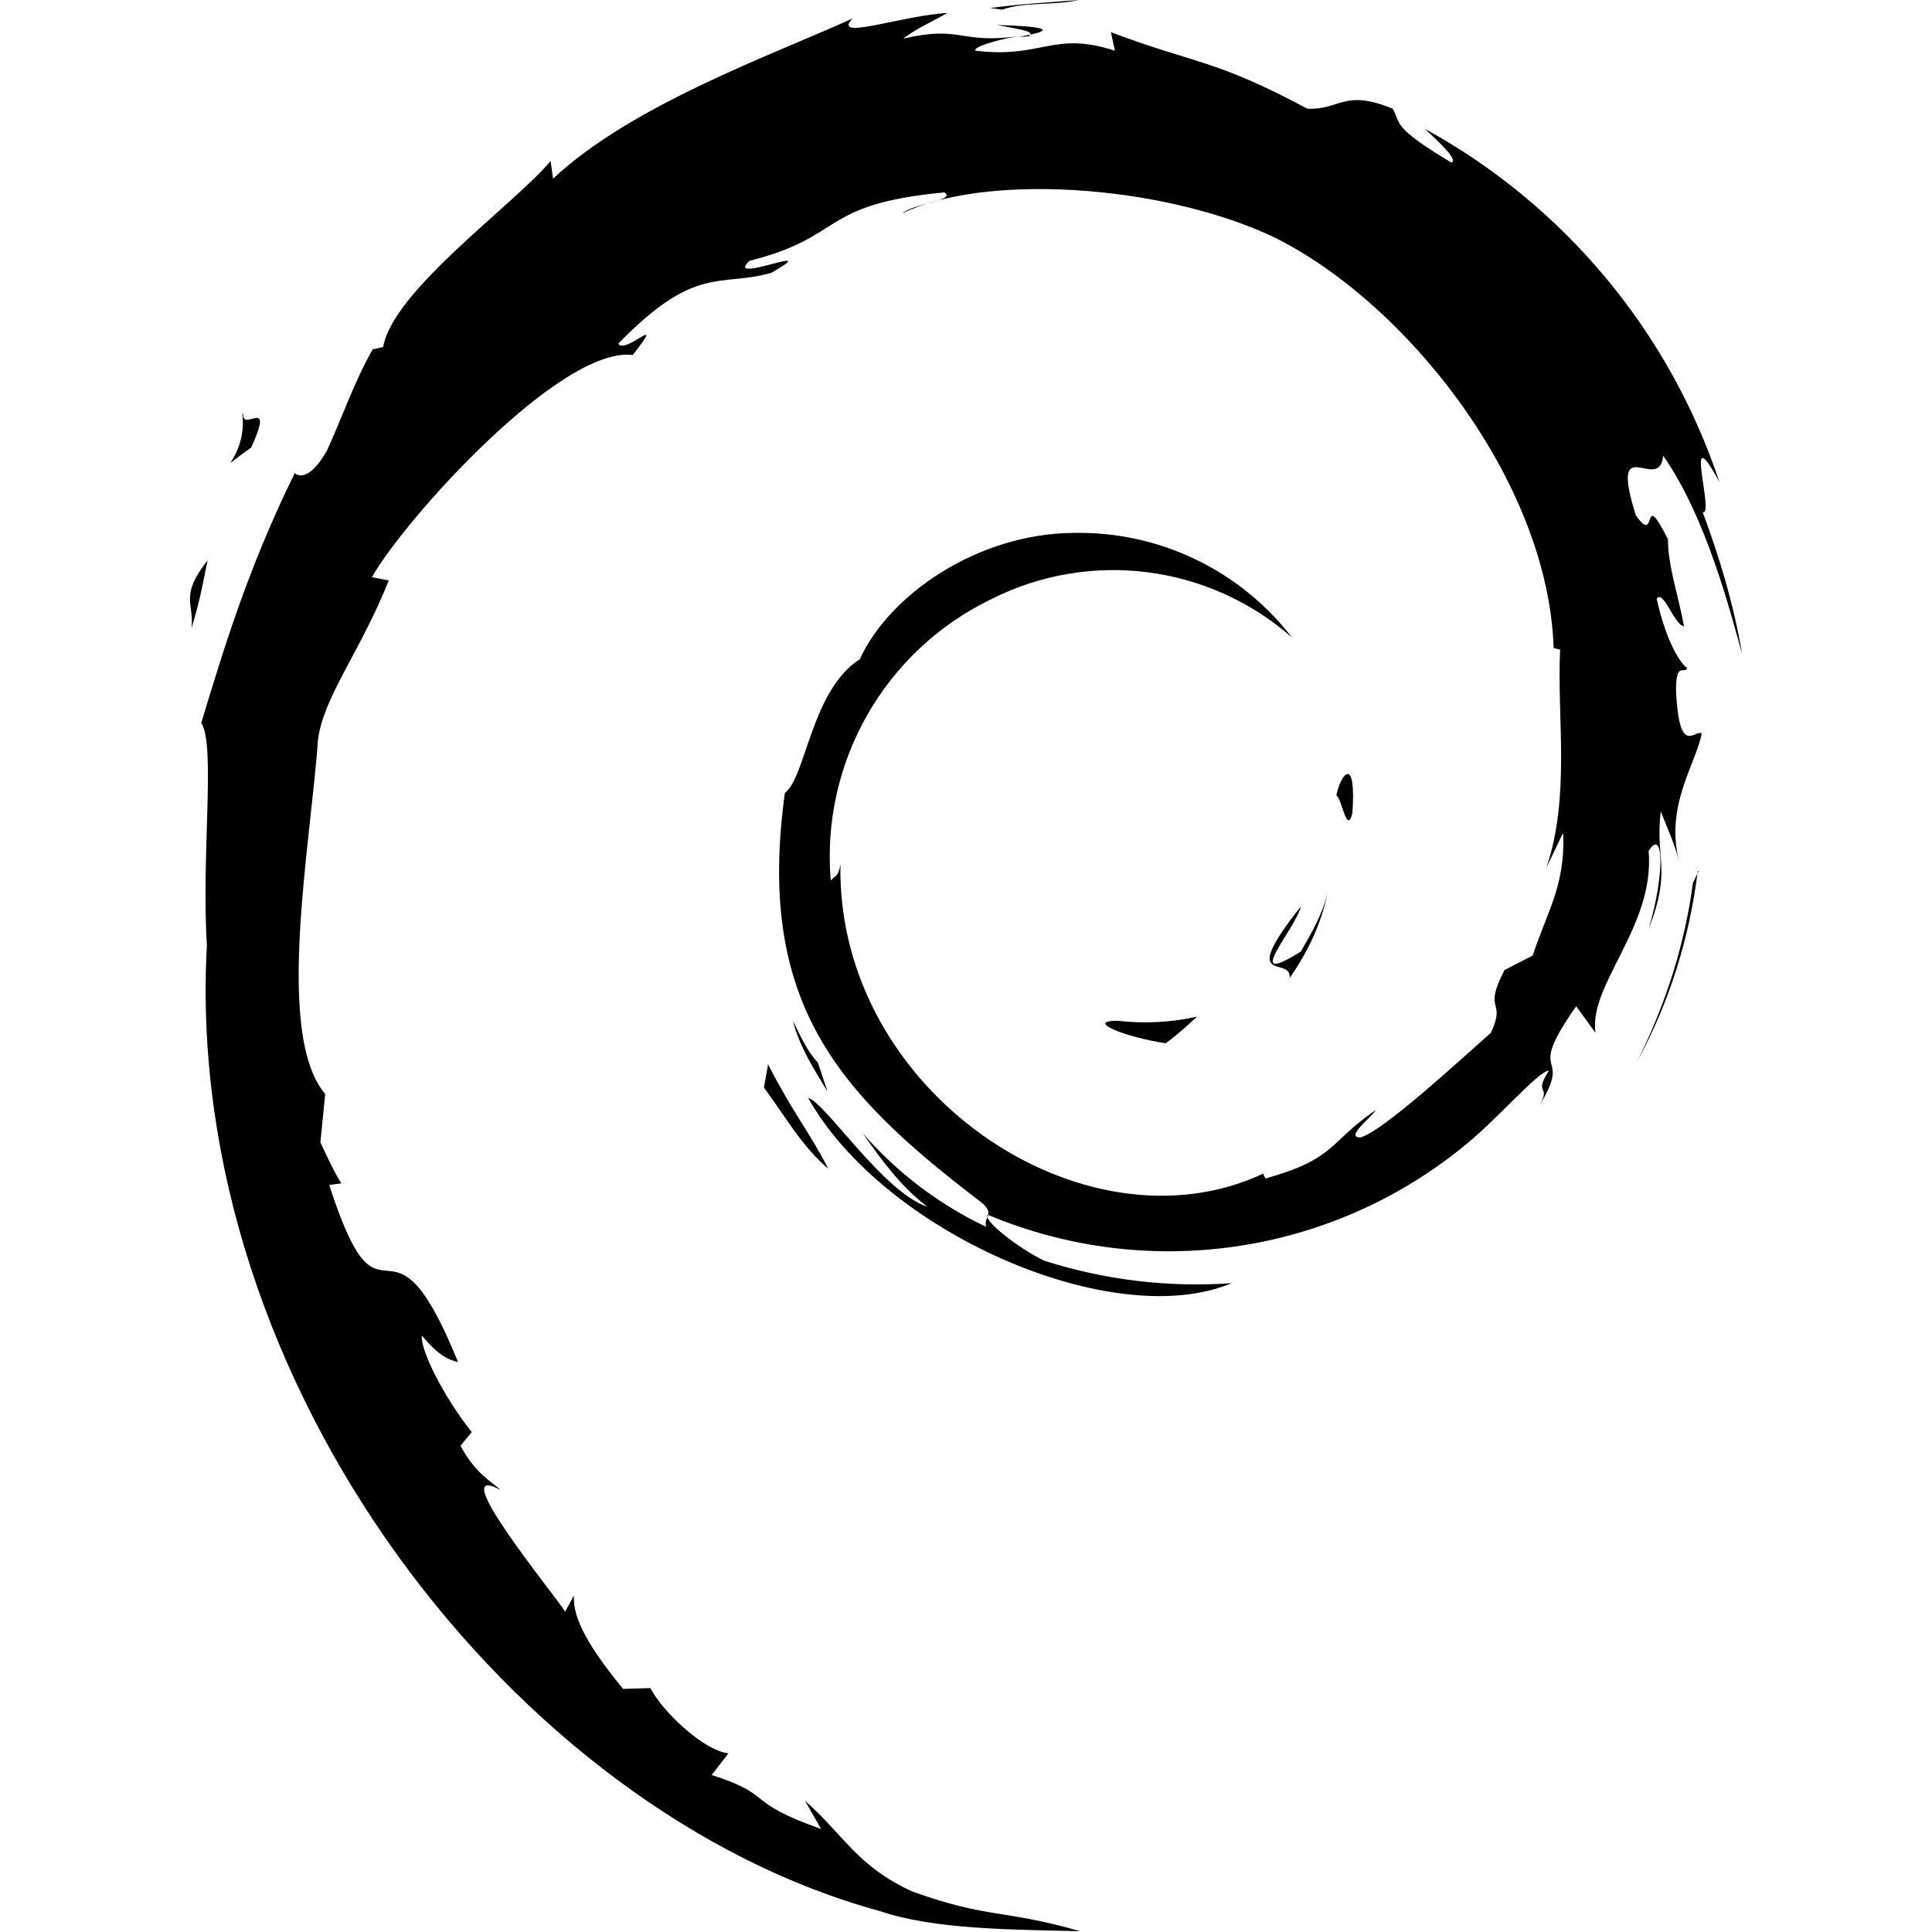
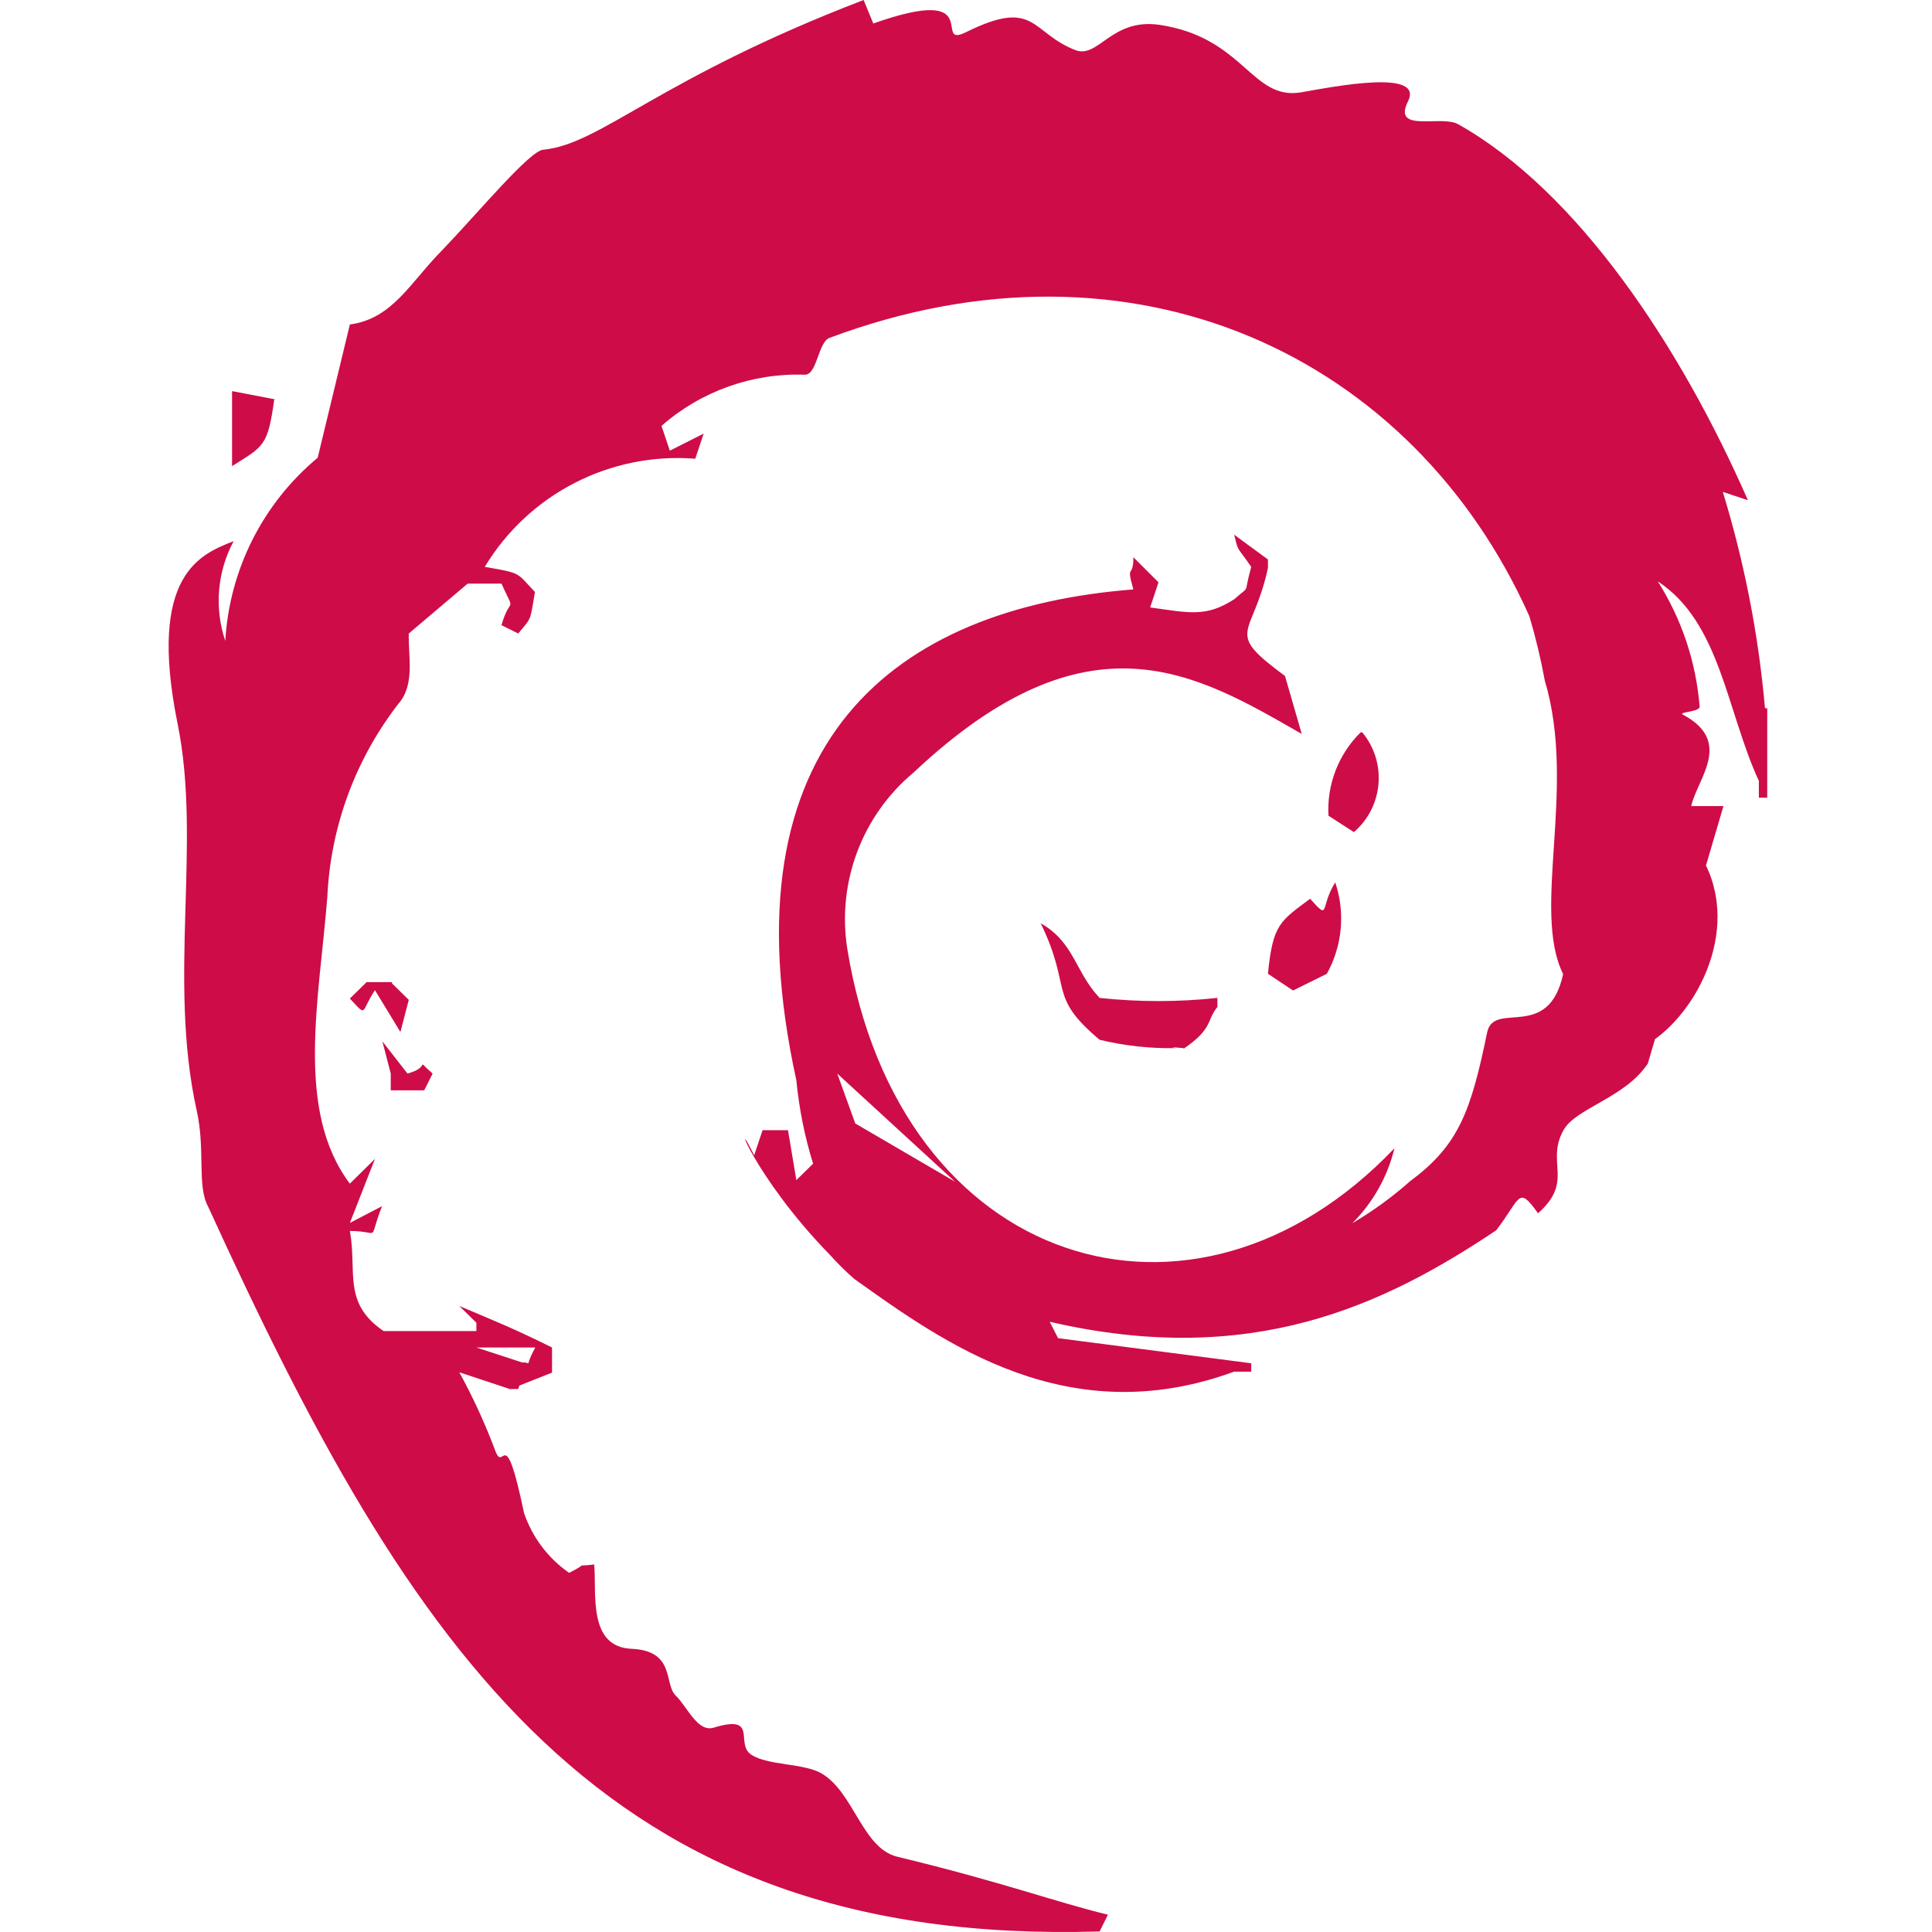
- <svg xmlns="http://www.w3.org/2000/svg" t="1722747563942" class="icon" viewBox="0 0 1024 1024" version="1.1" p-id="722" width="512" height="512">
-   <path d="M592.213 541.013c-17.067 0 3.413 8.533 25.6 11.947 5.973-4.267 11.52-9.387 16.64-14.08a128 128 0 0 1-42.24 2.133m91.307-22.613c9.813-14.08 17.067-29.44 20.053-45.227-2.56 11.52-8.533 21.333-14.08 31.147-32 20.053-2.987-11.52 0-23.893-34.133 43.093-4.693 25.6-5.973 37.973m33.28-87.467c2.133-30.72-5.973-21.333-8.533-9.387 2.987 1.707 5.547 21.333 8.533 9.387M528.213 13.227c8.533 1.707 19.2 2.987 17.92 5.12 9.813-2.133 11.947-4.267-18.347-5.12m18.347 5.12l-6.4 1.28 5.973-0.427V18.347m282.88 424.107c0.853 27.307-8.533 40.533-16.213 64l-14.933 7.68c-11.947 23.04 1.28 14.933-7.253 33.28-18.773 16.64-57.173 52.053-69.12 55.467-8.533 0 5.973-10.667 8.107-14.507-25.173 17.067-20.48 25.6-58.453 36.267l-1.28-2.56c-94.72 44.373-226.133-43.52-224-163.84-1.28 7.253-2.987 5.547-5.12 8.533a151.467 151.467 0 0 1 85.333-149.333 143.36 143.36 0 0 1 159.147 20.48 142.507 142.507 0 0 0-116.053-55.467c-50.347 0.427-97.28 32.427-113.067 66.987-25.6 16.213-28.587 62.72-39.68 70.827-15.36 110.933 28.16 158.72 101.547 215.04 11.52 8.107 3.413 8.96 5.12 14.933a200.533 200.533 0 0 1-65.28-49.493c9.813 14.08 20.053 28.16 34.133 38.827-23.467-7.68-54.187-55.467-63.147-57.6 39.68 70.827 161.28 124.587 224.427 98.133a264.533 264.533 0 0 1-99.413-11.947c-14.08-6.827-32.853-21.76-29.867-24.32a247.467 247.467 0 0 0 251.733-35.84c18.773-14.933 39.68-40.107 45.653-40.533-8.533 13.653 1.707 6.827-5.12 18.773 18.773-30.72-8.533-12.8 19.627-52.907l10.24 14.08c-3.84-25.6 31.573-56.32 28.16-96.427 8.107-12.8 8.533 12.8 0 41.387 12.373-31.573 3.413-36.267 6.4-62.293 3.413 8.533 7.68 17.92 9.813 26.88-7.68-29.867 8.533-51.2 11.947-68.267-3.84-2.133-11.947 12.8-13.653-22.613 0-15.787 4.267-8.533 5.973-11.947-3.413-2.133-11.093-13.653-16.213-36.693 3.413-5.547 9.387 14.08 14.507 14.507-3.413-17.92-8.533-32-8.533-46.08-14.507-29.013-5.12 4.267-17.067-12.8-14.507-46.507 12.8-10.667 14.507-31.573 23.04 32.853 35.84 83.627 41.813 104.96-4.267-25.6-11.947-51.2-20.907-75.093 6.827 2.987-11.093-52.907 8.96-15.787A333.653 333.653 0 0 0 755.2 68.267c7.68 7.253 17.92 16.64 14.08 17.92-32-19.2-26.453-20.48-31.147-28.587-26.027-10.667-27.733 0.853-45.227 0C643.413 31.147 634.027 34.133 588.8 17.067l2.133 9.813c-32.853-10.667-38.4 4.267-73.813 0-2.133-1.707 11.52-5.973 22.613-7.68-31.573 4.267-29.867-5.973-61.013 1.28 7.253-5.547 15.36-8.96 23.467-13.653-25.6 1.707-61.44 14.933-50.347 2.987C409.6 29.013 334.933 55.467 293.12 94.72L291.84 85.333c-19.2 23.04-83.627 68.693-88.747 98.56l-5.547 1.28c-9.813 17.067-16.213 36.267-24.32 53.76-12.8 22.187-19.2 8.533-17.067 11.947-25.6 52.053-38.4 96-49.493 132.267 7.68 11.52 0 70.4 2.987 117.76-12.8 232.96 163.84 459.52 356.693 512 28.587 9.813 70.4 9.813 106.24 10.667-42.24-11.947-47.787-6.4-88.747-20.907-29.867-13.653-36.267-29.867-57.173-48.213l8.533 14.933c-41.387-14.507-24.32-17.92-58.027-28.587l8.96-11.52c-13.227-1.28-35.413-22.613-41.387-34.56l-14.507 0.427c-17.493-21.333-26.88-37.12-26.027-49.493l-4.693 8.533c-5.547-8.96-64.853-81.067-34.133-64.427-5.547-5.12-13.227-8.533-21.333-23.467l5.973-7.253c-14.933-18.773-27.307-43.52-26.453-51.2 8.533 10.24 13.653 12.8 19.2 14.08-37.547-92.587-39.68-5.12-68.267-93.867l6.4-0.853c-4.267-6.827-7.68-14.507-11.093-21.76l2.56-25.6c-26.88-31.573-7.68-132.267-3.84-187.733 2.987-23.04 22.613-46.933 37.547-84.48l-8.96-1.707c17.067-30.293 99.84-122.453 138.24-117.76 18.347-23.467-3.84 0-7.68-5.973 40.96-42.24 53.76-29.867 81.067-37.547 29.867-17.067-25.6 6.827-11.52-6.4 51.2-12.8 36.267-29.867 103.253-36.267 6.827 4.267-16.64 5.973-22.187 11.093 42.667-20.907 134.4-15.787 194.56 11.52 69.547 32.853 147.627 128.427 150.613 218.88l3.413 0.853c-1.707 36.267 5.547 77.653-7.253 115.627l8.533-17.92m-421.12 122.453l-2.133 11.947c11.093 14.933 20.053 31.147 34.133 43.093-10.24-20.053-17.92-28.16-32-55.467m26.453-0.853c-5.973-6.4-9.387-14.507-13.227-22.187 3.413 13.653 11.093 25.6 18.347 37.547l-5.12-15.36m466.773-101.547l-2.987 6.4c-4.267 32.427-14.507 64.427-29.44 94.293 17.067-31.147 27.733-65.707 32-100.693M531.2 5.12c11.52-4.267 28.16-2.133 40.533-5.12-15.787 1.28-31.573 2.133-46.933 4.267l6.4 0.853M128.427 219.307c2.987 24.32-18.347 34.133 4.693 17.92 12.8-28.16-4.693-7.68-4.267-17.92M101.547 332.8c5.12-16.64 6.4-26.453 8.533-35.84-14.933 18.773-7.253 22.613-8.533 35.413" p-id="723" />
+ <svg xmlns="http://www.w3.org/2000/svg" t="1738497415897" class="icon" viewBox="0 0 1024 1024" version="1.1" p-id="8627" width="200" height="200">
+   <path d="M935.473 375.359a558.602 558.602 0 0 0-22.351-114.655l13.308 4.436c-35.659-81.385-90.086-163.622-153.556-199.281-8.701-5.119-35.147 4.948-26.616-12.114s-37.536-8.19-56.816-4.777c-26.275 4.265-30.029-29.176-75.072-35.83-25.593-3.583-32.247 18.427-44.702 13.308C546.124 17.062 548.853-1.194 512 17.062c-18.427 9.043 11.602-26.104-49.138-4.607l-5.119-12.455c-108.513 41.631-139.053 76.266-169.594 79.337-6.995 0-34.124 32.759-53.574 53.062-17.062 17.062-26.275 36.512-49.138 39.583l-17.062 70.636a136.494 136.494 0 0 0-48.967 97.081 66.711 66.711 0 0 1 4.436-52.891c-17.062 6.825-45.896 17.062-29.687 96.911 12.796 63.128-5.289 135.129 10.066 204.741 4.777 20.986 0 40.095 6.142 51.185C218.026 875.439 319.202 1031.724 582.806 1023.705l4.436-8.872c-28.152-6.825-55.109-17.062-111.584-30.711-18.597-4.436-23.033-34.124-40.266-44.19-9.384-5.46-28.323-4.095-37.195-9.896s4.265-21.668-19.962-14.332c-8.531 2.559-13.82-10.92-20.133-17.062s0-23.716-23.375-24.74-18.427-29.687-19.792-44.702c-12.114 1.536-1.194-1.536-13.308 4.436a63.64 63.64 0 0 1-23.886-31.735c-10.237-48.967-10.578-21.498-15.014-32.417a322.297 322.297 0 0 0-19.28-42.143l26.787 8.872h4.436l4.436-13.308-26.616-8.701h31.223c-7.678 13.991 2.047 5.289-13.479 8.872v13.308l22.351-8.872v-13.308c-20.645-10.237-28.664-13.308-49.138-22.01l9.043 8.872v4.436h-49.138c-22.01-14.844-13.991-31.735-17.915-53.062 17.062 0 9.213 6.654 17.062-13.138l-17.062 8.872 13.308-33.953-13.308 13.138c-29.176-38.73-16.209-97.764-11.943-152.02a180.684 180.684 0 0 1 37.706-102.371c8.872-10.066 5.119-25.251 5.46-37.195l31.223-26.446h17.915c7.678 17.062 4.777 5.46 0 22.01l8.872 4.436c7.166-8.701 6.142-5.972 8.872-22.01-10.066-10.578-6.995-9.896-26.616-13.308a119.432 119.432 0 0 1 111.584-57.327l4.436-13.308-17.915 9.043-4.436-13.138A109.536 109.536 0 0 1 426.691 198.599c6.313 0 6.995-17.062 12.796-19.45 161.575-60.569 309.33 9.384 371.093 147.414a324.173 324.173 0 0 1 8.19 34.124c17.062 56.986-7.166 121.48 9.725 155.603-7.848 36-36.683 13.82-40.266 30.882-8.531 41.289-14.844 59.716-40.778 78.825A196.381 196.381 0 0 1 716.741 648.347a84.285 84.285 0 0 0 22.351-39.754c-106.295 111.584-262.58 63.982-290.05-105.953A101.176 101.176 0 0 1 484.189 409.482c92.987-87.527 150.143-52.38 205.765-20.474l-8.872-30.711c-32.929-24.398-17.062-19.792-9.043-57.327v-4.436l-17.915-13.138c2.559 10.066 1.024 5.289 9.043 17.062-4.436 16.038 0 9.043-8.872 17.062-15.014 9.725-23.716 7.337-44.702 4.436l4.436-13.308-13.308-13.308c0 11.773-4.095 2.73 0 17.062-126.086 9.896-218.049 80.02-178.637 260.192a220.608 220.608 0 0 0 8.872 44.19l-8.872 8.701-4.436-26.446h-13.479l-4.436 13.308c-12.626-25.763-0.853 10.749 40.266 52.891a149.29 149.29 0 0 0 12.796 12.626c47.773 34.124 113.29 81.385 201.329 49.138h9.043v-4.436l-102.371-13.308-4.436-8.701c106.807 24.74 176.93-8.531 236.647-48.455 13.138-17.062 11.431-24.057 22.18-9.043 19.28-17.062 3.924-26.787 13.479-44.019 6.483-11.773 32.588-17.062 44.702-35.318l40.095-136.494h-17.062c3.071-14.332 22.522-34.124-4.436-48.455-2.559-1.536 9.043-1.365 8.872-4.265a145.537 145.537 0 0 0-22.18-66.37c33.1 21.668 36.342 68.247 53.574 105.783v8.872h4.436V375.359zM453.308 595.455L443.753 569.009l62.446 57.327z m-307.112-383.719l-23.204-4.436v39.754c16.721-10.578 18.939-10.408 22.351-35.318z m574.981 176.419a57.498 57.498 0 0 0-17.062 44.19l13.479 8.701a37.877 37.877 0 0 0 4.436-52.891z m147.243 167.717c26.275-11.602 54.598-58.01 35.83-97.081l-35.83 96.911z m-174.03-79.508c-15.697 11.773-19.792 13.308-22.351 39.754l13.308 8.872 17.915-8.872a60.228 60.228 0 0 0 4.436-48.455c-8.36 13.479-2.559 20.645-13.308 8.701z m-67.053 79.508c15.867-10.92 11.943-14.844 17.915-22.18V528.914a292.097 292.097 0 0 1-62.446 0c-13.138-13.991-13.308-29.346-31.223-39.583 17.062 35.147 3.242 38.218 31.223 61.764a158.162 158.162 0 0 0 40.095 4.436c1.536 0-6.825-1.024 4.436 0z m-419.549-35.318h-13.479l-8.872 8.701c9.555 10.237 5.46 7.166 13.308-4.436l13.479 22.18 4.436-17.062-8.872-8.701z m17.062 57.327l4.436-8.872c-10.066-8.701 0-3.583-13.308 0l-13.308-17.062 4.436 17.062v8.872h17.062z" fill="#CE0C48" p-id="8628" />
</svg>
